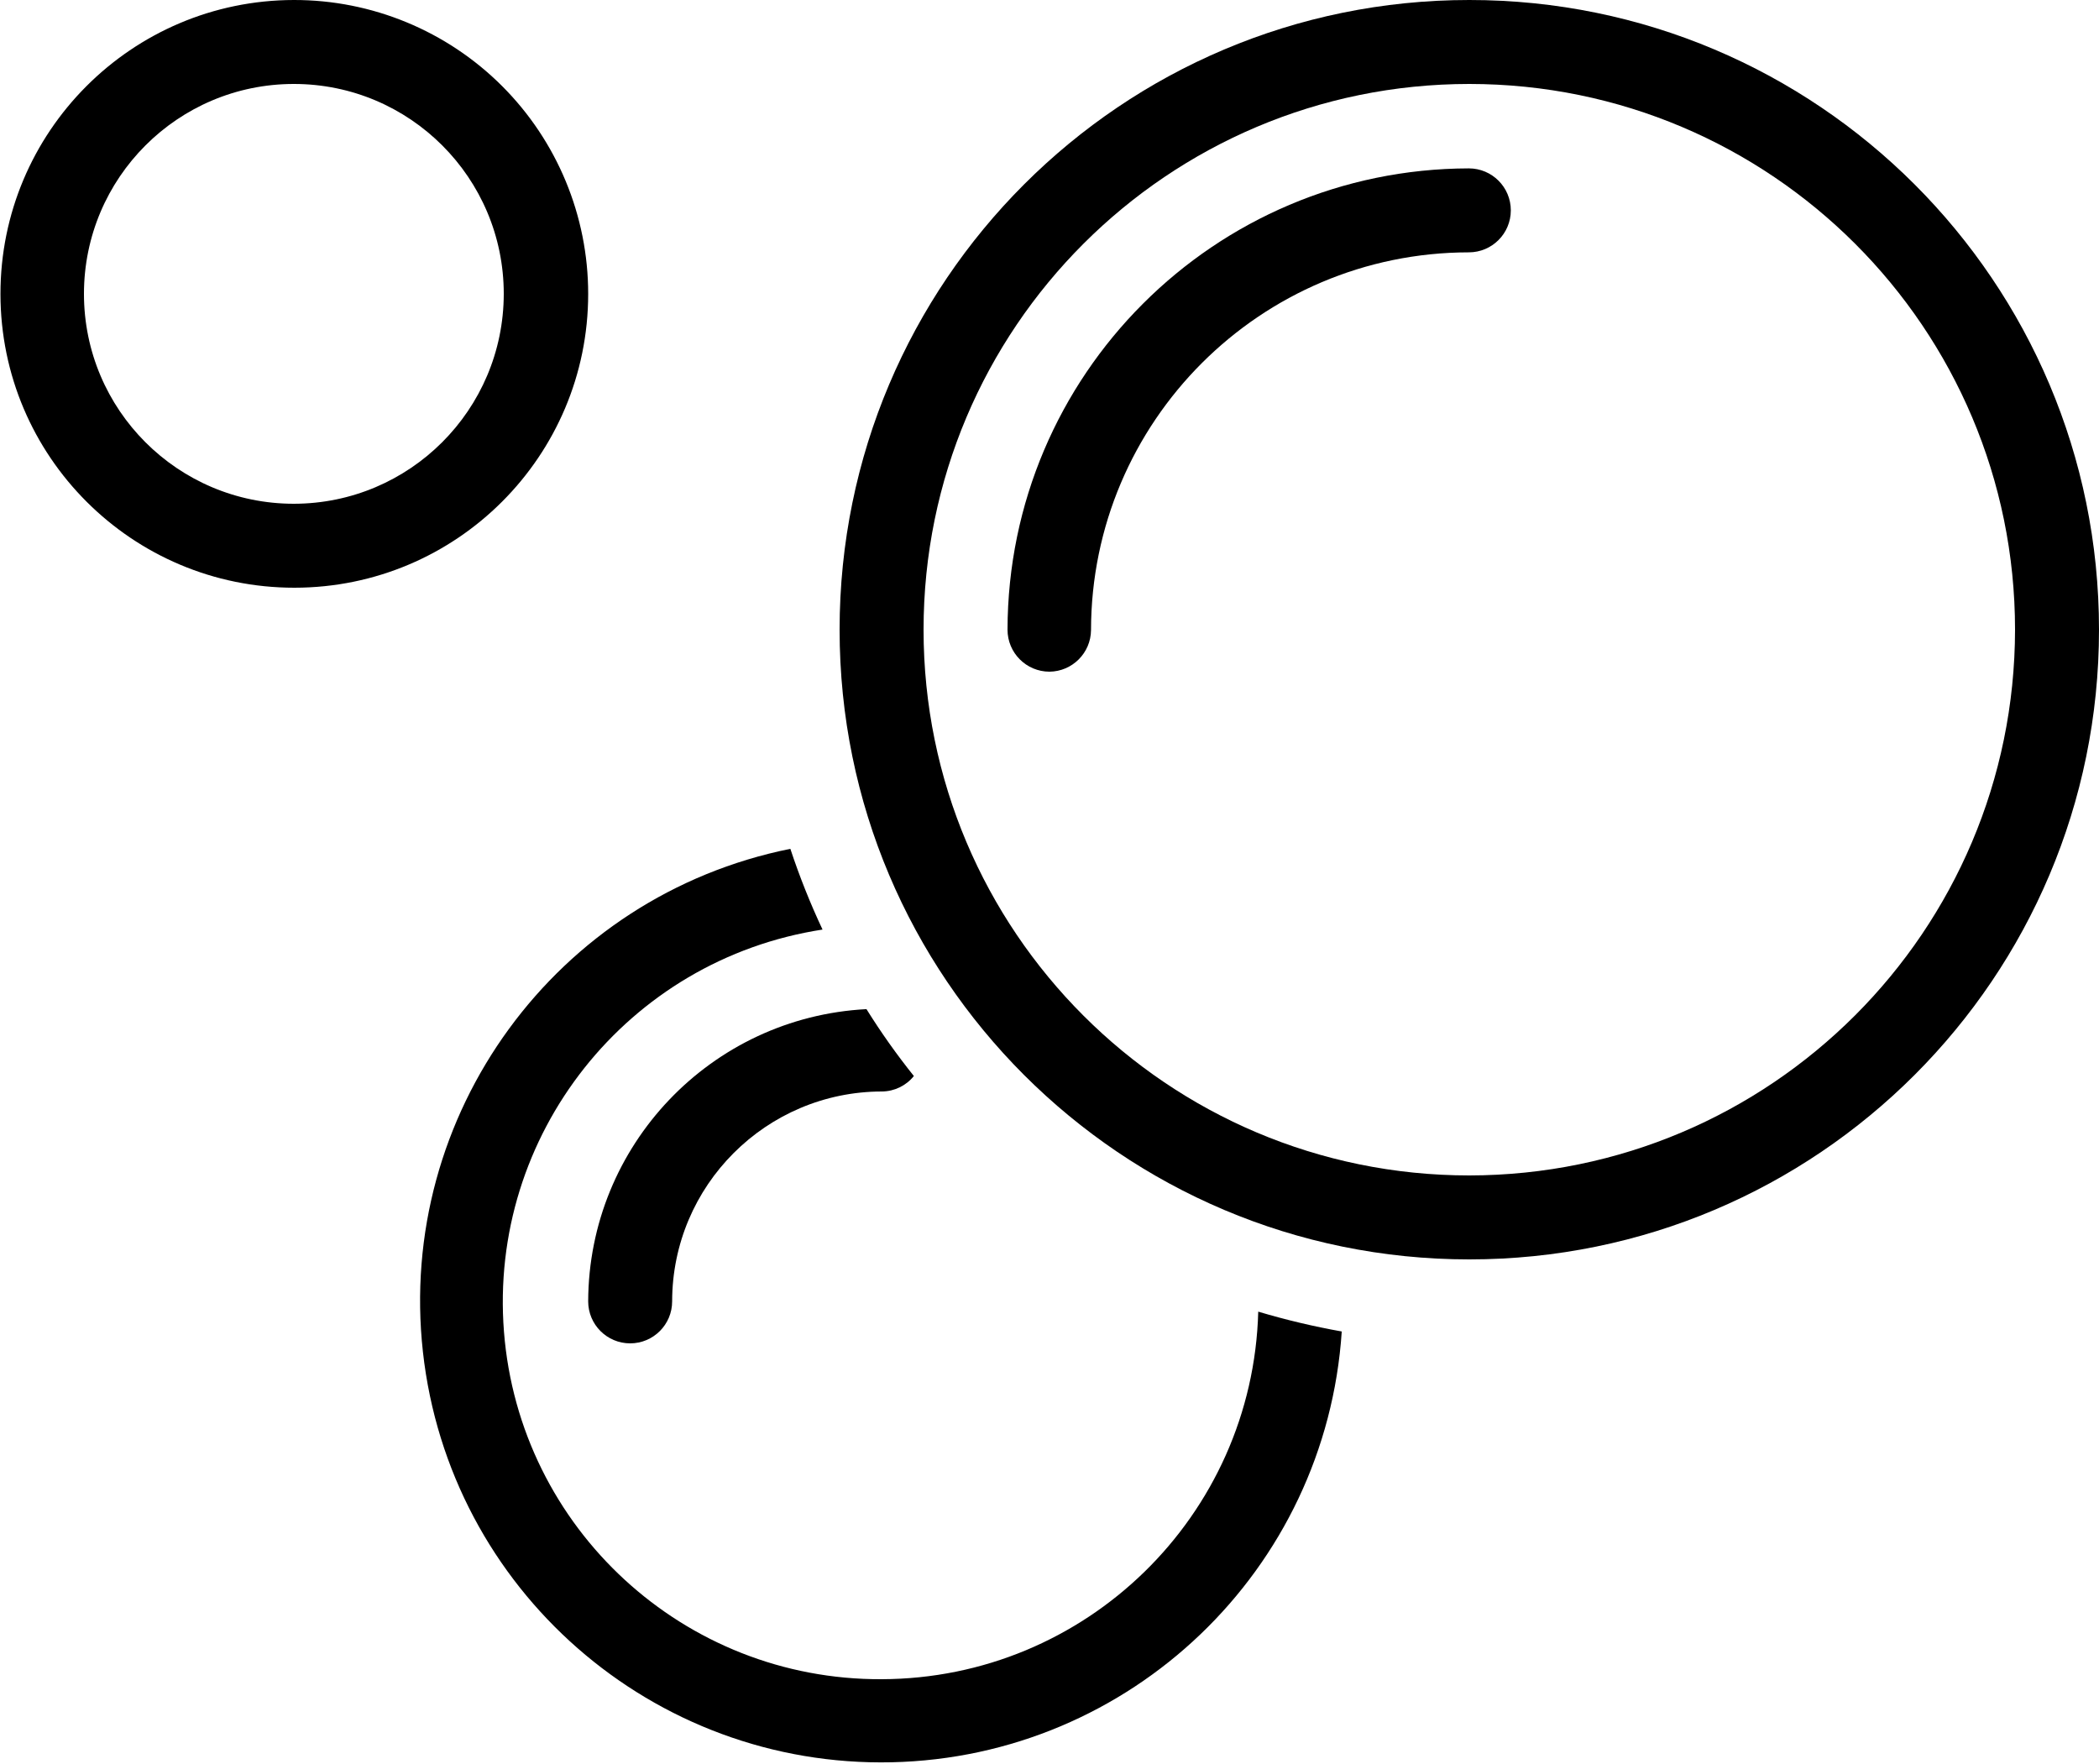
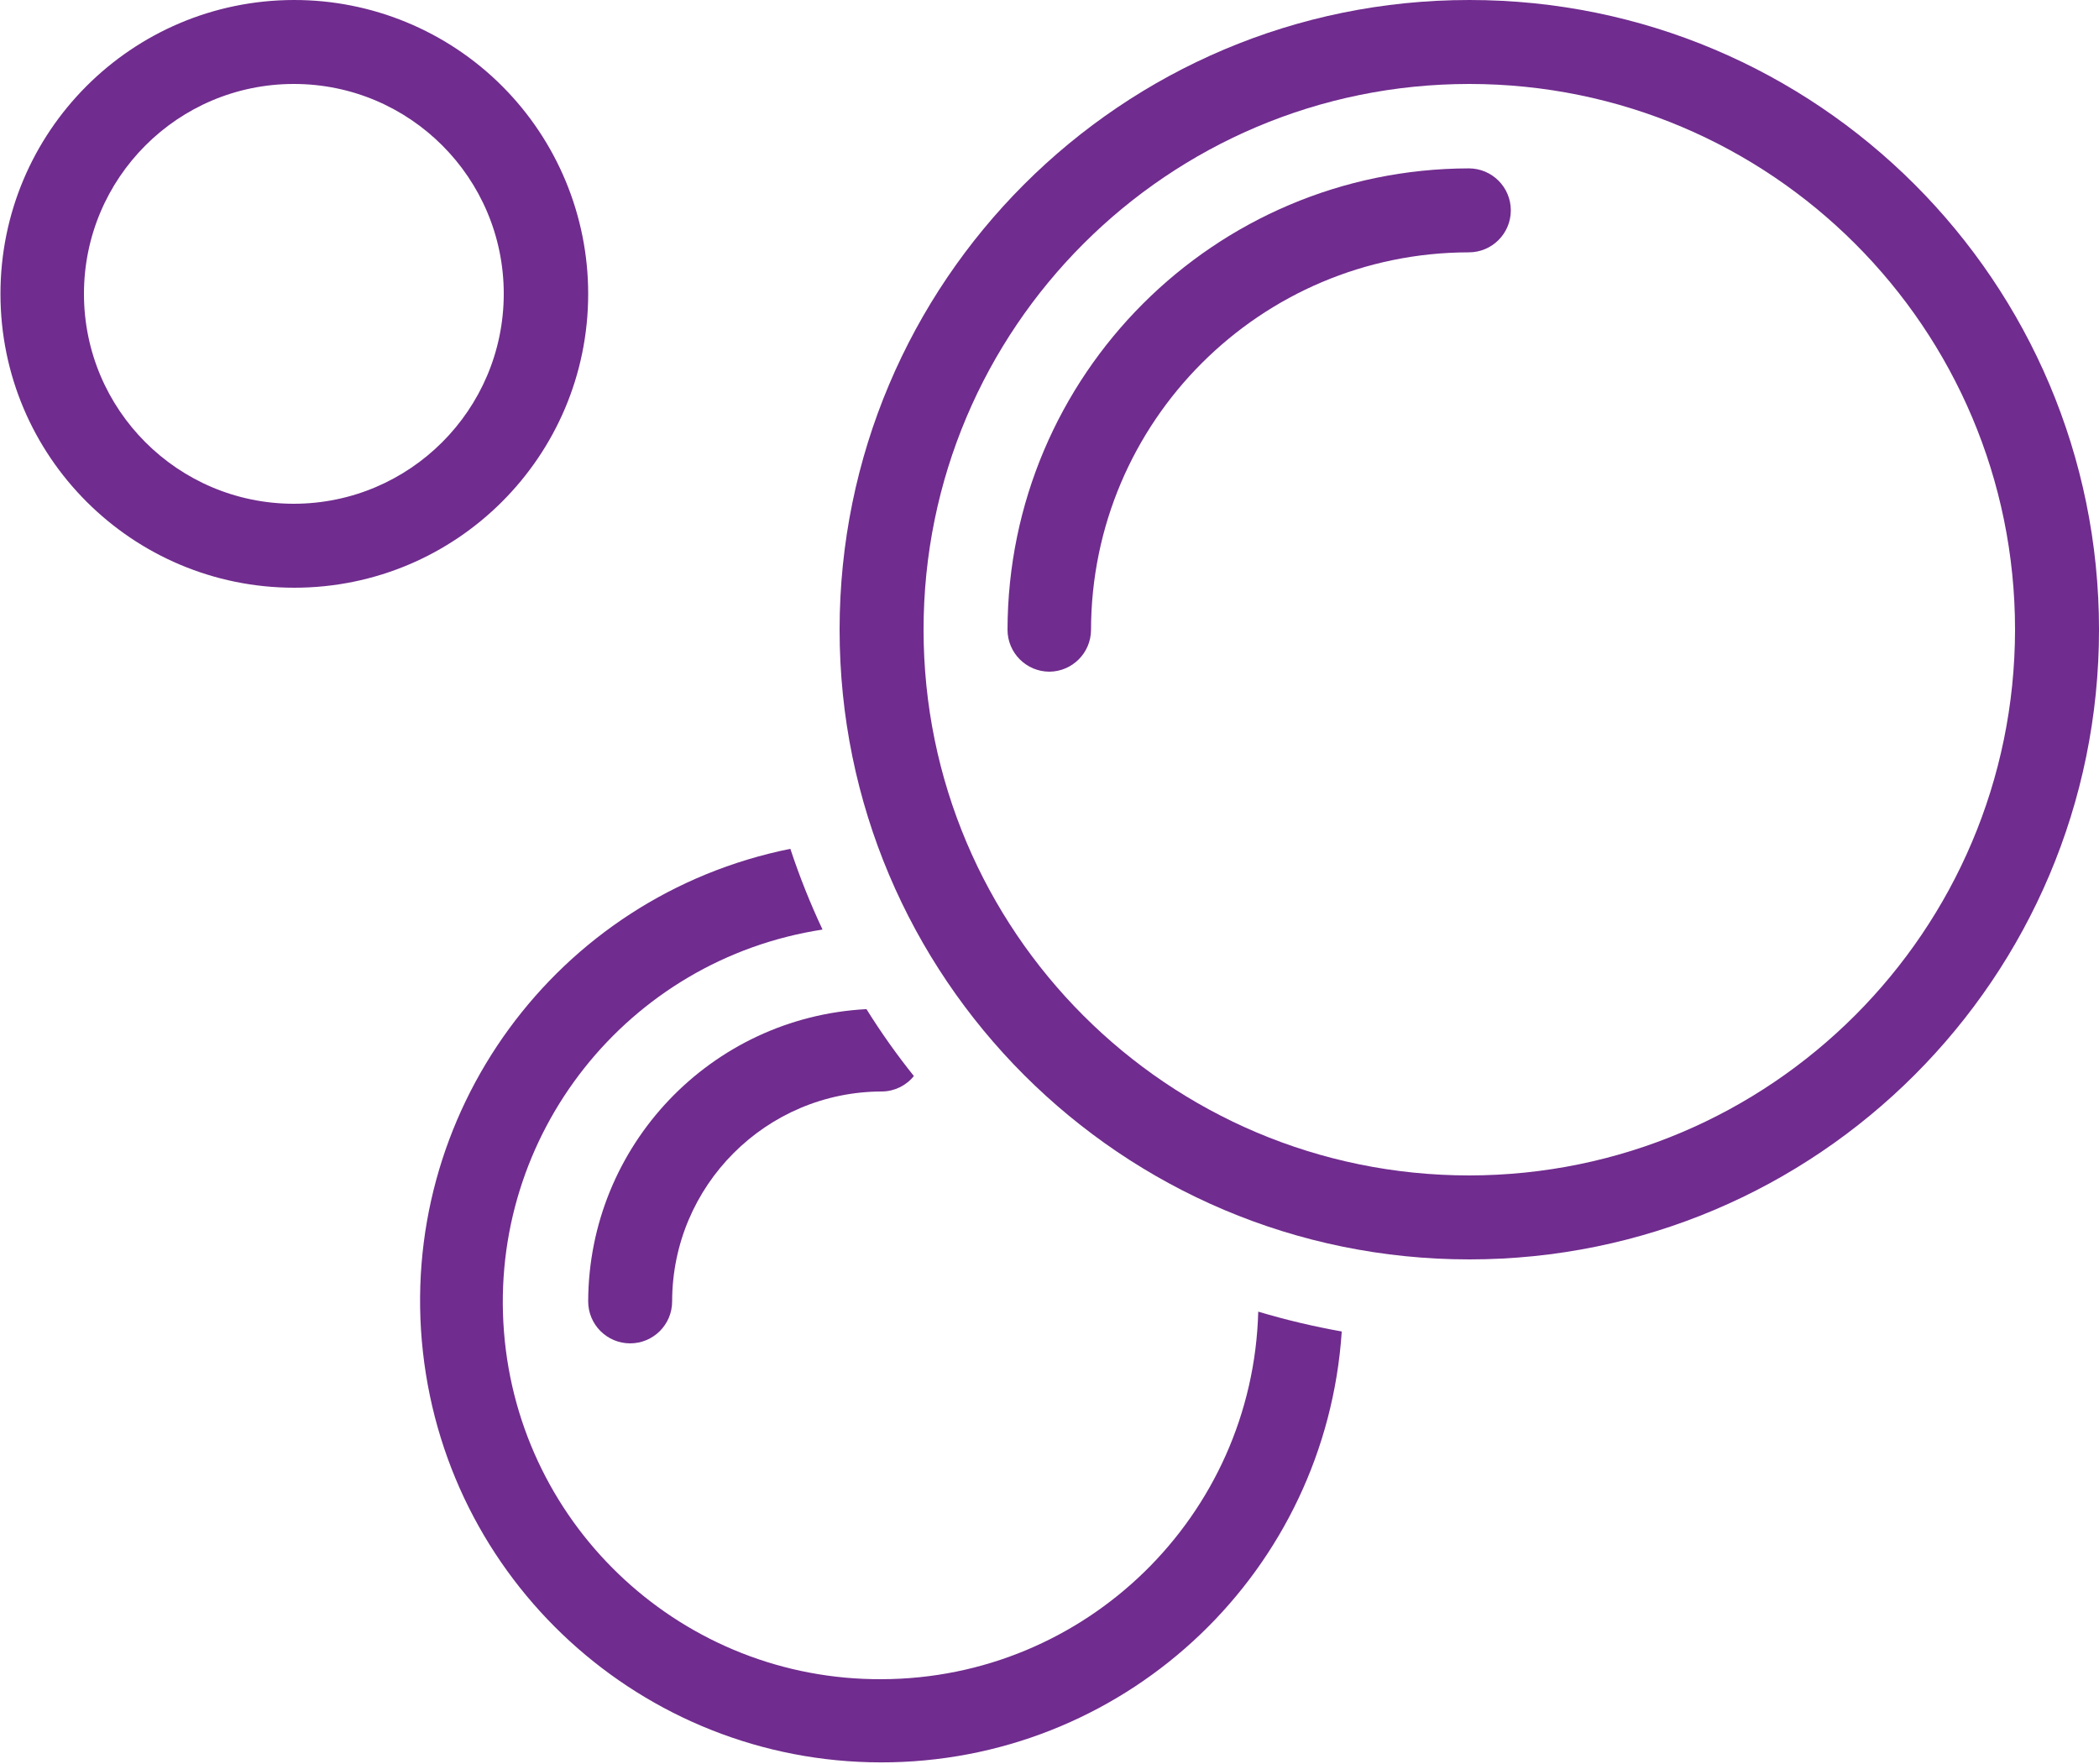
<svg xmlns="http://www.w3.org/2000/svg" id="Layer_1" data-name="Layer 1" viewBox="0 0 182 152.88">
-   <path d="M233.48,229A25.48,25.48,0,1,0,259,254.48,25.48,25.48,0,0,0,233.48,229Zm0,43.68a18.2,18.2,0,1,1,18.2-18.2A18.22,18.22,0,0,1,233.48,272.68Z" transform="translate(-208 -229)" />
-   <path d="M284.44,374.6a32.69,32.69,0,0,1-5.12-65,62.71,62.71,0,0,1-2.79-7,40,40,0,1,0,47.81,41.85,65.43,65.43,0,0,1-7.24-1.72A32.75,32.75,0,0,1,284.44,374.6Z" transform="translate(-208 -229)" />
-   <path d="M259,341.84a3.64,3.64,0,1,0,7.28,0,18.22,18.22,0,0,1,18.2-18.2,3.59,3.59,0,0,0,2.76-1.34,60.12,60.12,0,0,1-4.11-5.8A25.46,25.46,0,0,0,259,341.84Z" transform="translate(-208 -229)" />
-   <path d="M335.4,229A54.6,54.6,0,1,0,390,283.6,54.59,54.59,0,0,0,335.4,229Zm0,101.92a47.32,47.32,0,1,1,47.32-47.32A47.37,47.37,0,0,1,335.4,330.92Z" transform="translate(-208 -229)" />
-   <path d="M299,287.24a3.64,3.64,0,0,1-3.64-3.64,40.08,40.08,0,0,1,40-40,3.64,3.64,0,1,1,0,7.28,32.8,32.8,0,0,0-32.76,32.76A3.64,3.64,0,0,1,299,287.24Z" transform="translate(-208 -229)" />
+   <style>.cls-13{fill:#702c8e;}</style>
+   <path class="cls-13" d="M233.48,229A25.48,25.48,0,1,0,259,254.48,25.48,25.48,0,0,0,233.48,229Zm0,43.68a18.2,18.2,0,1,1,18.2-18.2A18.22,18.22,0,0,1,233.48,272.68Z" transform="translate(-208 -229)" />
+   <path class="cls-13" d="M284.44,374.6a32.69,32.69,0,0,1-5.12-65,62.71,62.71,0,0,1-2.79-7,40,40,0,1,0,47.81,41.85,65.43,65.43,0,0,1-7.24-1.72A32.75,32.75,0,0,1,284.44,374.6Z" transform="translate(-208 -229)" />
+   <path class="cls-13" d="M259,341.84a3.64,3.64,0,1,0,7.28,0,18.22,18.22,0,0,1,18.2-18.2,3.59,3.59,0,0,0,2.76-1.34,60.12,60.12,0,0,1-4.11-5.8A25.46,25.46,0,0,0,259,341.84Z" transform="translate(-208 -229)" />
+   <path class="cls-13" d="M335.4,229A54.6,54.6,0,1,0,390,283.6,54.59,54.59,0,0,0,335.4,229Zm0,101.92a47.32,47.32,0,1,1,47.32-47.32A47.37,47.37,0,0,1,335.4,330.92Z" transform="translate(-208 -229)" />
+   <path class="cls-13" d="M299,287.24a3.64,3.64,0,0,1-3.64-3.64,40.08,40.08,0,0,1,40-40,3.64,3.64,0,1,1,0,7.28,32.8,32.8,0,0,0-32.76,32.76A3.64,3.64,0,0,1,299,287.24Z" transform="translate(-208 -229)" />
</svg>
